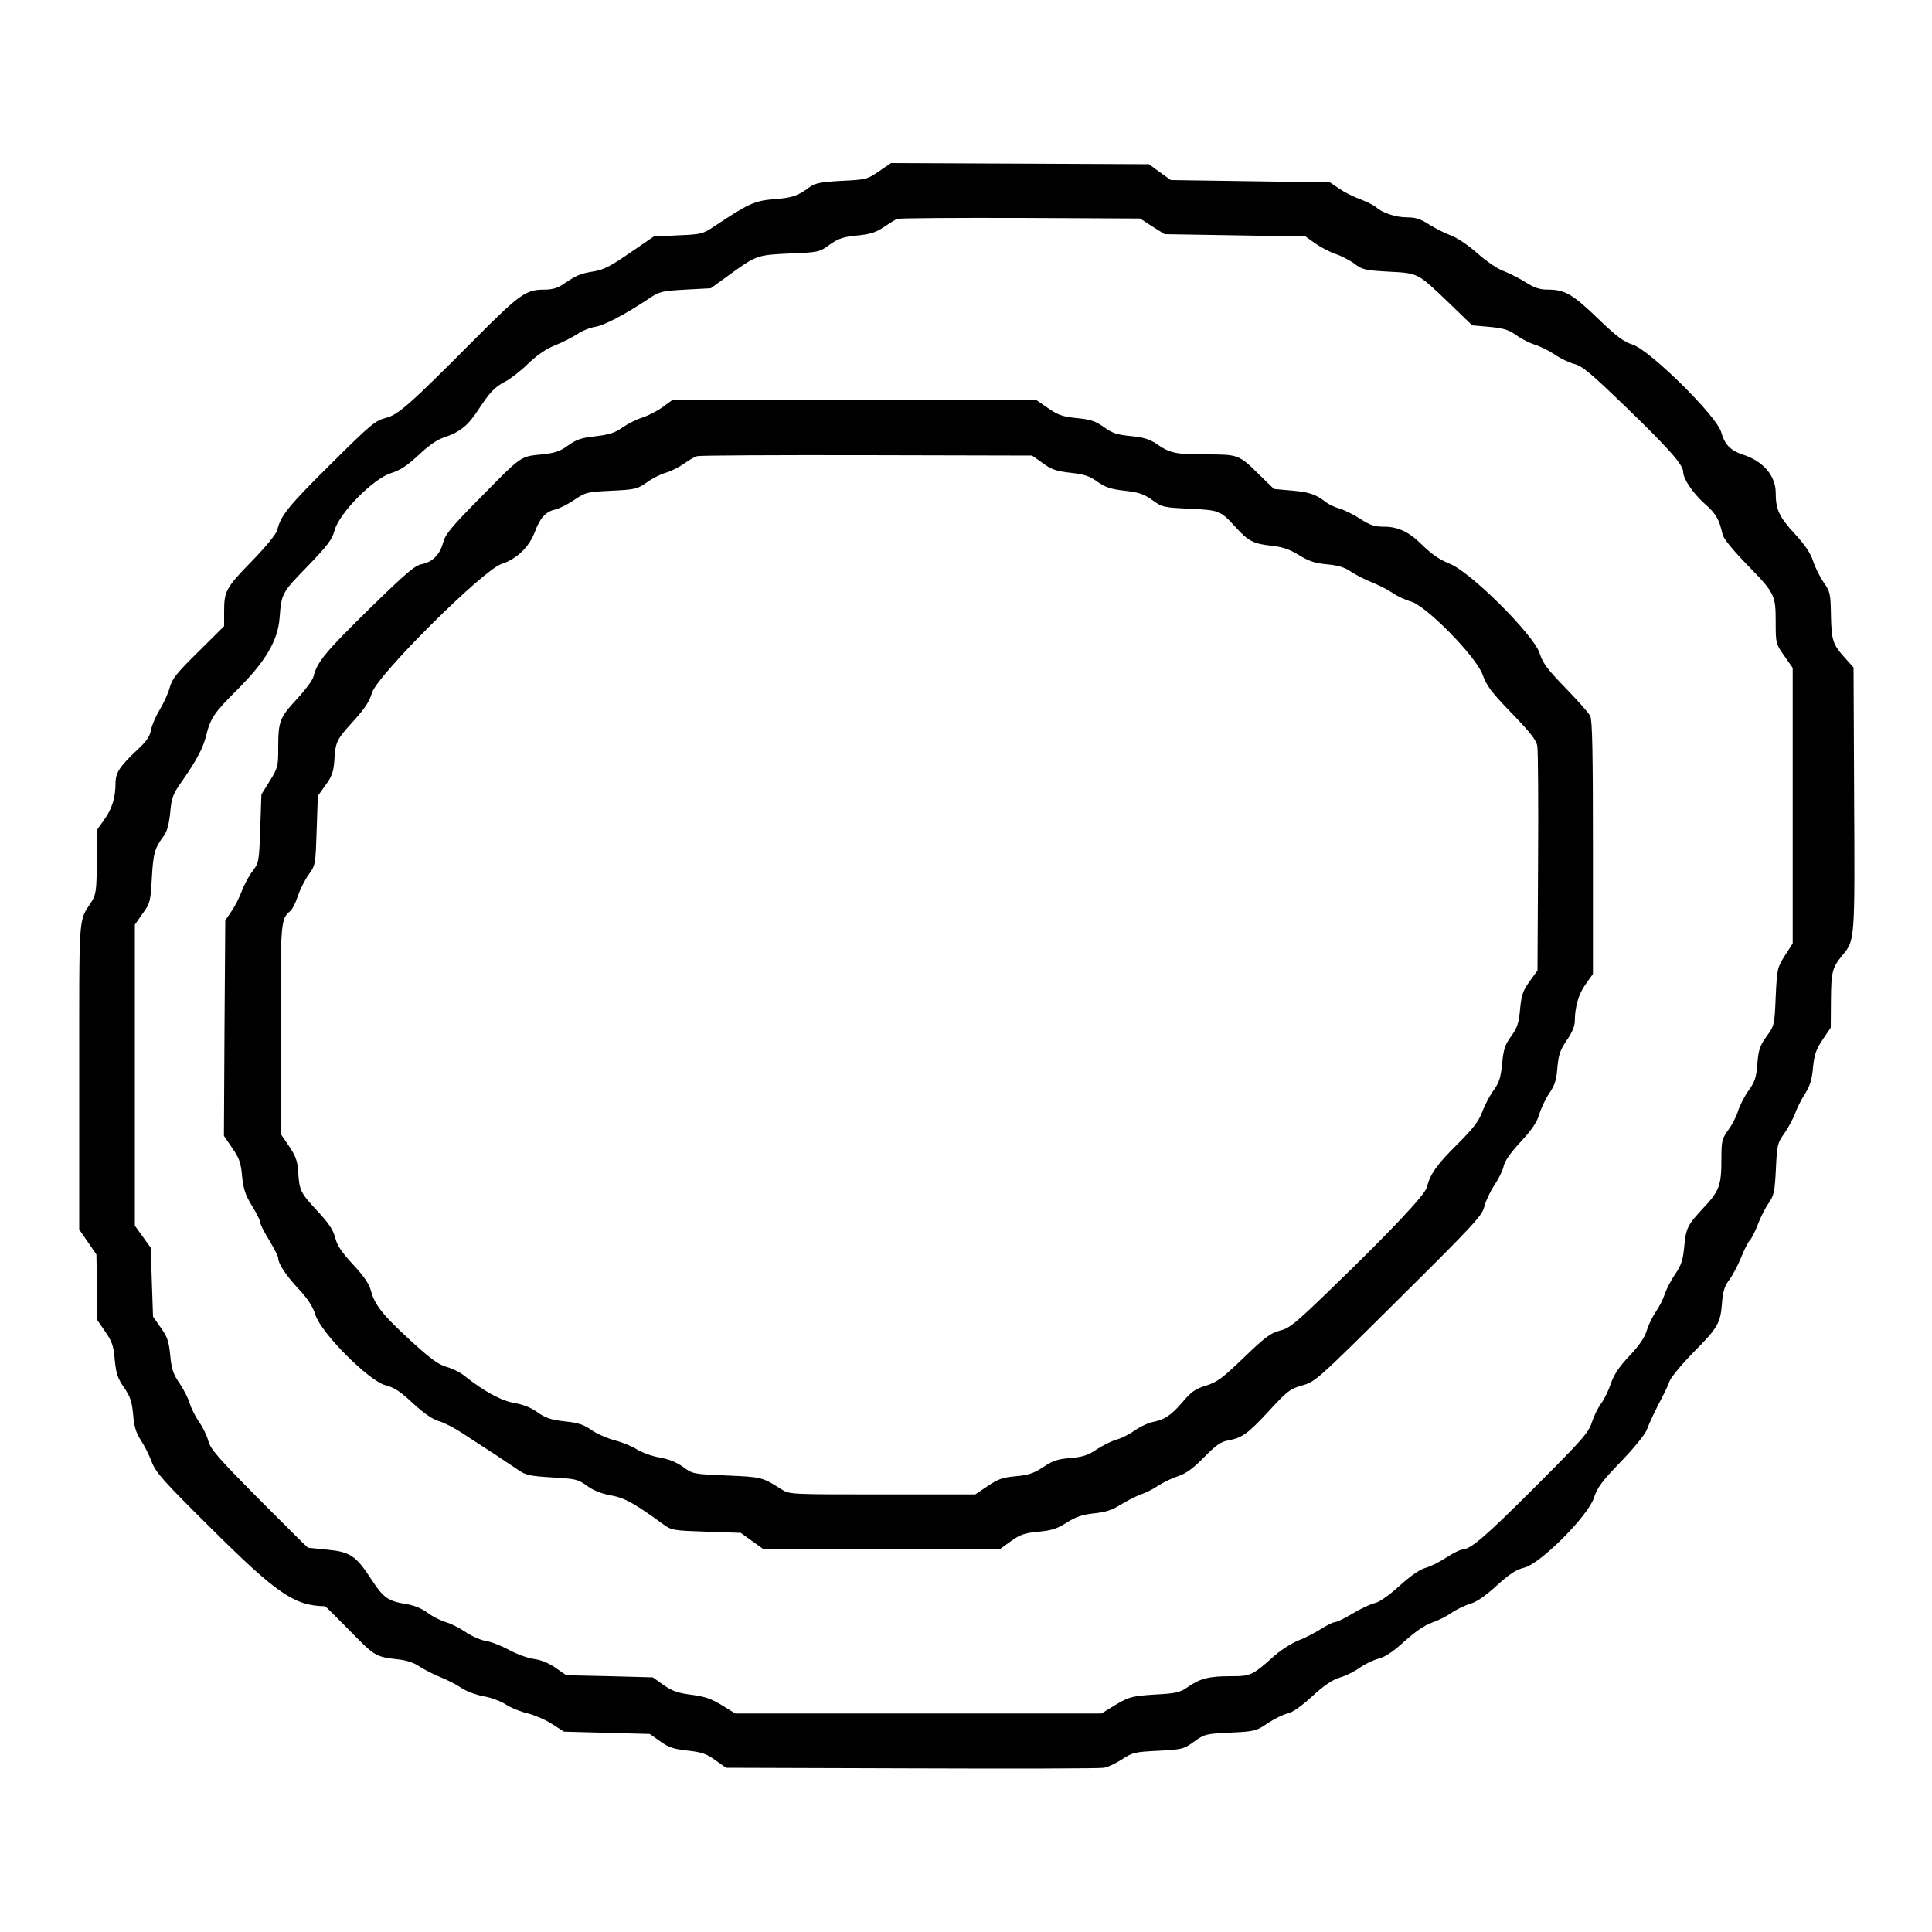
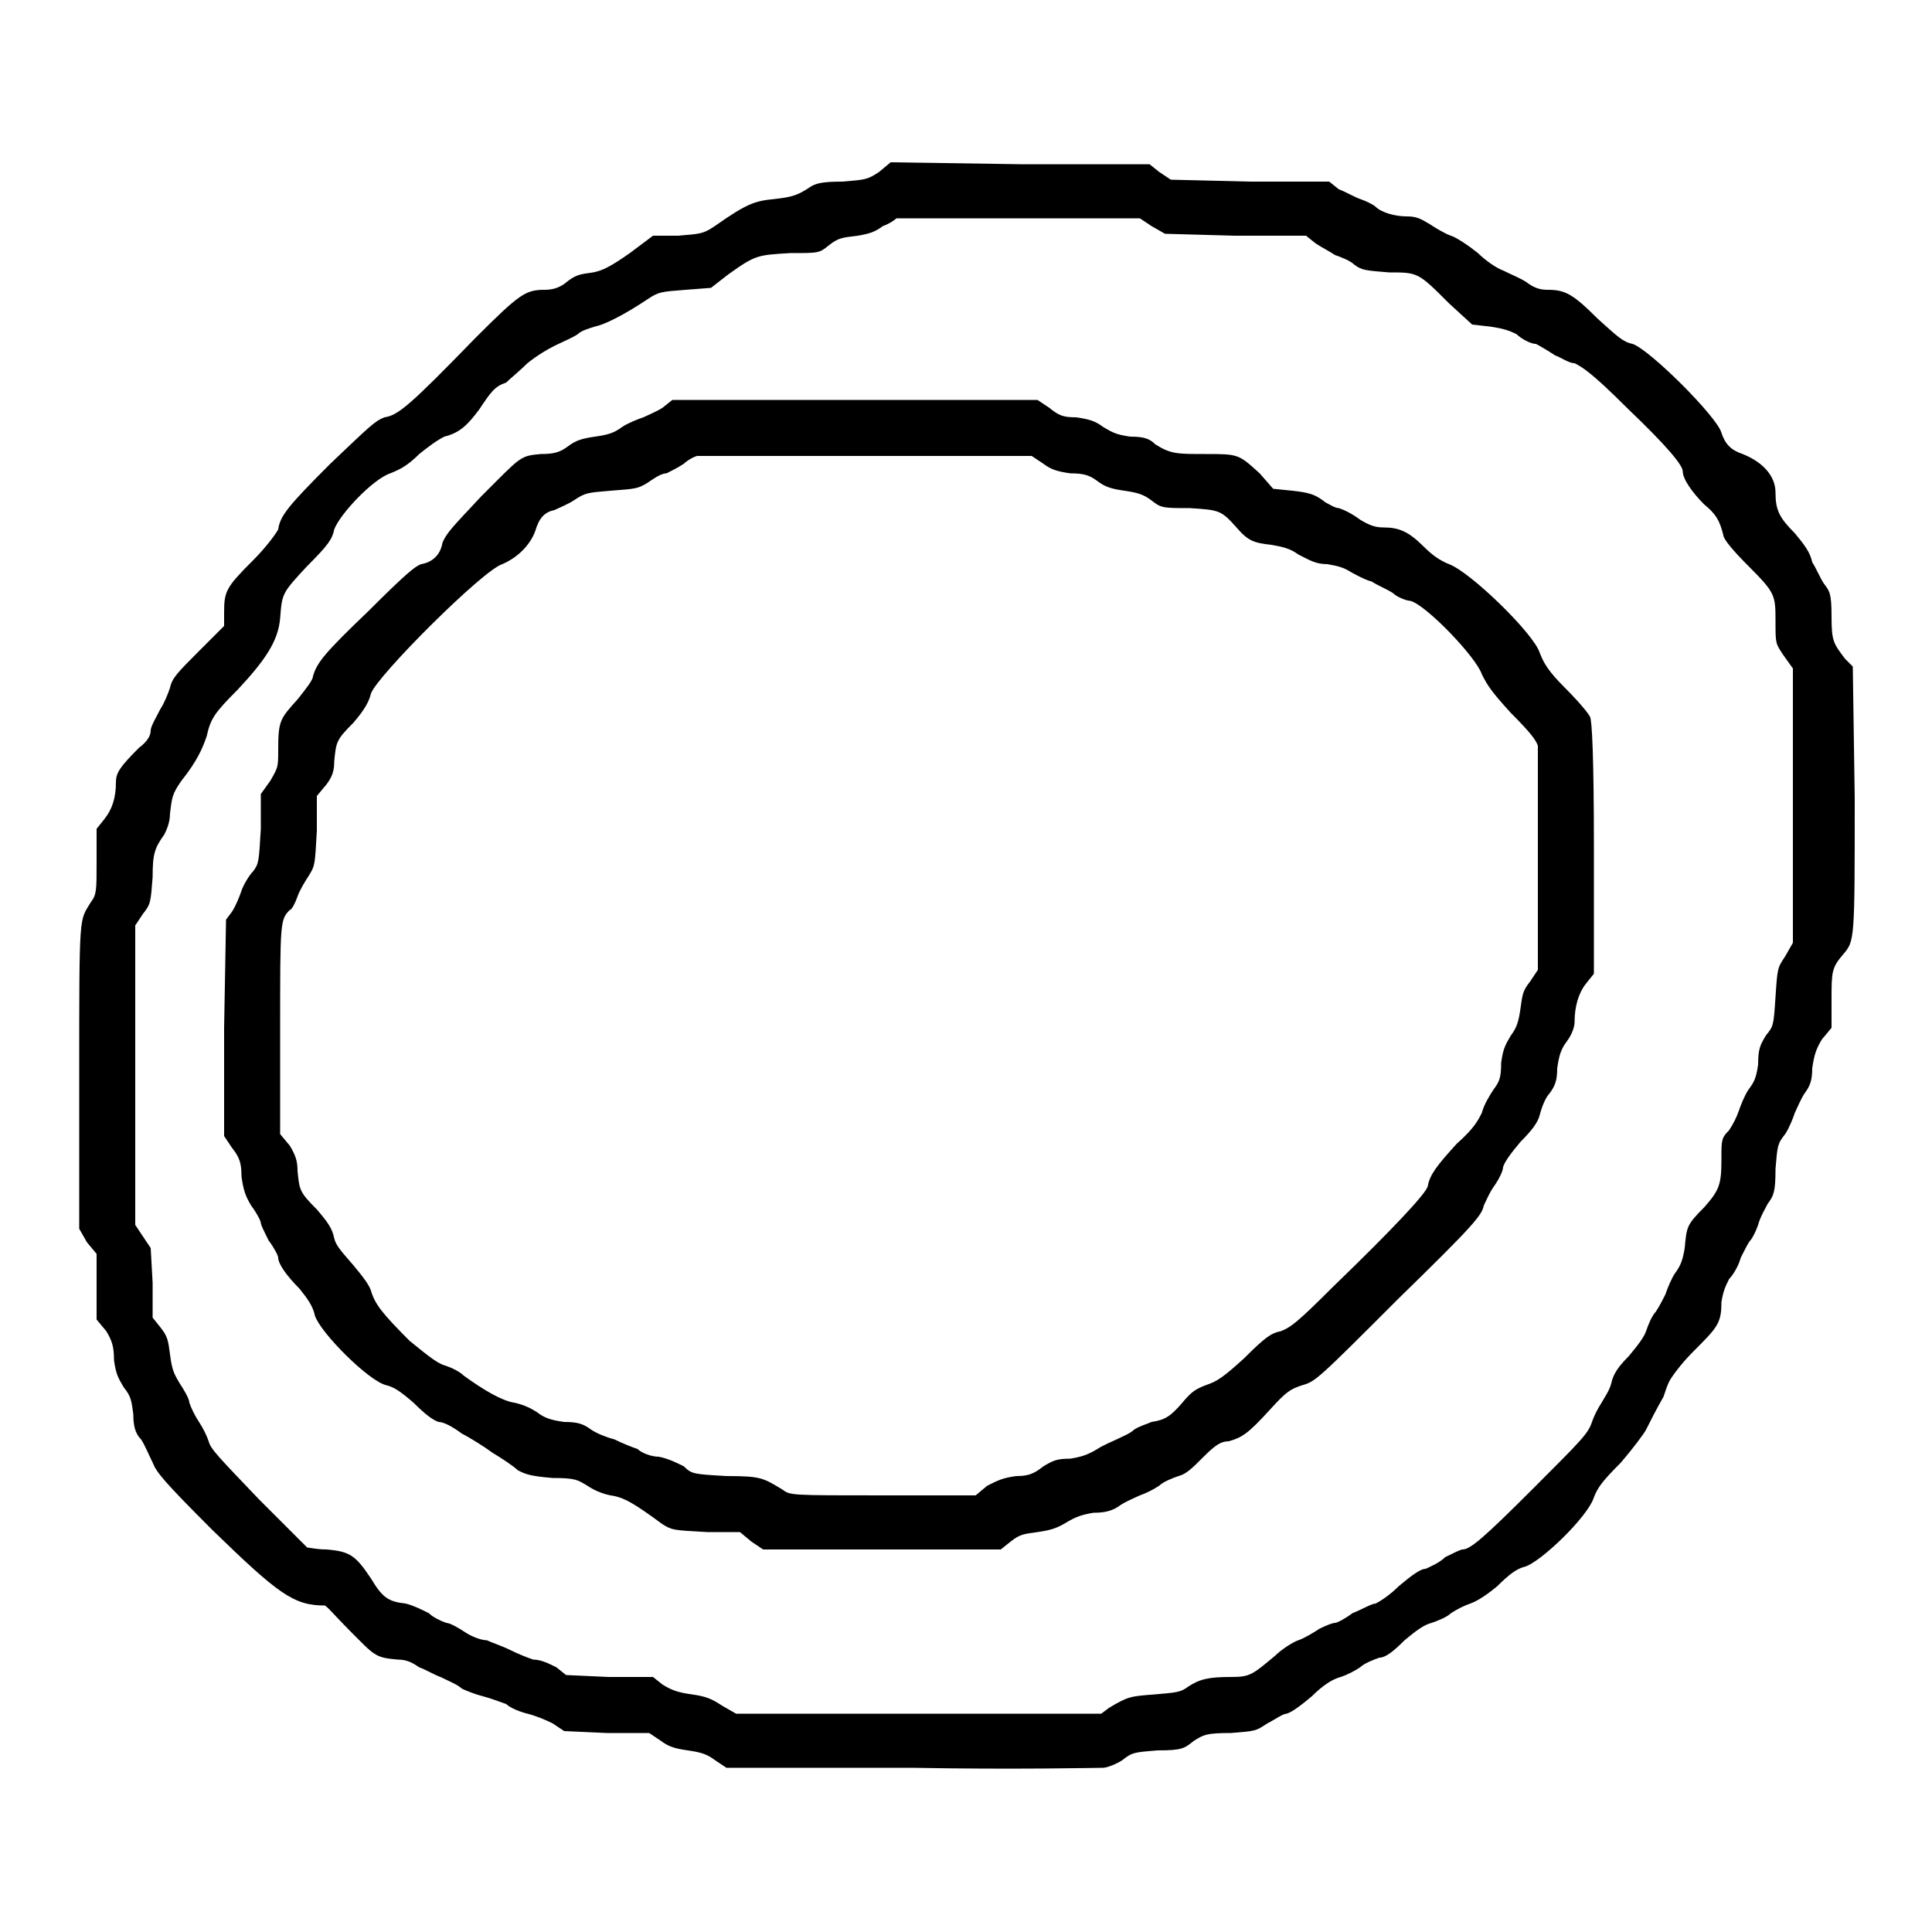
<svg xmlns="http://www.w3.org/2000/svg" viewBox="0 0 100 100">
-   <path d="M45.49 8.87C44.89 9.28 44.83 9.3 43.56 9.36 42.48 9.42 42.19 9.48 41.91 9.68 41.3 10.14 41 10.24 40.06 10.31 39.06 10.39 38.73 10.54 36.98 11.71 36.38 12.11 36.3 12.13 35.1 12.18L33.84 12.24 32.6 13.09C31.6 13.78 31.23 13.97 30.72 14.05 30.04 14.16 29.85 14.24 29.17 14.7 28.87 14.91 28.59 14.99 28.18 14.99 27.22 14.99 26.91 15.21 24.6 17.53 21.19 20.96 20.61 21.48 19.94 21.64 19.43 21.77 19.16 21.99 17.11 24.03 14.94 26.18 14.53 26.68 14.35 27.43 14.3 27.64 13.8 28.25 13.06 29.02 11.69 30.42 11.6 30.59 11.6 31.66L11.6 32.41 10.27 33.73C9.16 34.82 8.91 35.13 8.79 35.57 8.72 35.85 8.48 36.38 8.27 36.73 8.05 37.09 7.85 37.57 7.81 37.8 7.76 38.1 7.58 38.37 7.18 38.74 6.2 39.66 5.99 39.98 5.98 40.51 5.98 41.28 5.8 41.86 5.4 42.42L5.03 42.94 5.01 44.6C5 46.09 4.97 46.3 4.74 46.67 4.05 47.75 4.1 47.05 4.1 55.69L4.1 63.64 4.55 64.29 4.99 64.93 5.02 66.63 5.04 68.33 5.45 68.93C5.8 69.43 5.88 69.67 5.94 70.39 6.01 71.1 6.09 71.34 6.42 71.82 6.75 72.3 6.83 72.55 6.89 73.22 6.94 73.84 7.04 74.15 7.28 74.53 7.46 74.8 7.72 75.31 7.85 75.66 8.07 76.23 8.43 76.63 10.99 79.17 14.36 82.51 15.24 83.11 16.83 83.14 16.85 83.14 17.43 83.72 18.12 84.42 19.41 85.74 19.45 85.76 20.62 85.89 21.06 85.94 21.45 86.07 21.73 86.27 21.98 86.43 22.47 86.68 22.82 86.82 23.17 86.96 23.66 87.21 23.9 87.38 24.14 87.54 24.65 87.73 25.03 87.8 25.41 87.86 25.94 88.06 26.19 88.23 26.45 88.4 26.95 88.6 27.3 88.68 27.66 88.77 28.23 89.01 28.57 89.23L29.19 89.63 31.41 89.69 33.63 89.75 34.17 90.13C34.6 90.44 34.86 90.53 35.59 90.61 36.32 90.69 36.58 90.78 37.03 91.11L37.58 91.5 47.18 91.53C52.46 91.55 56.94 91.54 57.14 91.5 57.34 91.47 57.76 91.27 58.08 91.06 58.61 90.71 58.73 90.68 59.94 90.62 61.19 90.55 61.26 90.54 61.8 90.15 62.34 89.76 62.41 89.74 63.68 89.68 64.95 89.62 65.02 89.6 65.62 89.19 65.97 88.96 66.42 88.74 66.64 88.69 66.89 88.64 67.34 88.33 67.92 87.8 68.54 87.23 68.96 86.95 69.35 86.83 69.66 86.74 70.12 86.51 70.38 86.32 70.65 86.13 71.09 85.92 71.36 85.85 71.71 85.76 72.12 85.48 72.7 84.95 73.26 84.45 73.74 84.12 74.11 83.99 74.41 83.89 74.88 83.66 75.13 83.48 75.39 83.3 75.83 83.09 76.1 83.01 76.43 82.92 76.89 82.6 77.47 82.07 78.14 81.46 78.48 81.24 78.9 81.14 79.74 80.93 82.19 78.47 82.5 77.53 82.67 77 82.91 76.68 83.89 75.66 84.55 74.98 85.15 74.24 85.23 74.02 85.39 73.6 85.69 72.97 86.06 72.27 86.18 72.04 86.35 71.69 86.42 71.48 86.5 71.28 87.05 70.61 87.64 70.01 88.92 68.72 89.05 68.49 89.13 67.45 89.18 66.83 89.26 66.57 89.51 66.24 89.68 66.01 89.95 65.5 90.11 65.11 90.26 64.72 90.47 64.31 90.57 64.2 90.67 64.09 90.86 63.71 90.99 63.37 91.12 63.02 91.36 62.54 91.54 62.28 91.82 61.88 91.86 61.69 91.92 60.51 91.98 59.25 92 59.16 92.36 58.66 92.56 58.37 92.81 57.91 92.91 57.64 93.01 57.36 93.24 56.9 93.43 56.61 93.68 56.21 93.79 55.88 93.84 55.26 93.91 54.59 93.99 54.33 94.34 53.81L94.76 53.19 94.77 51.77C94.78 50.3 94.84 50.08 95.36 49.45 96.01 48.67 96.01 48.71 95.97 41.34L95.94 34.55 95.51 34.07C94.86 33.35 94.8 33.16 94.77 31.86 94.75 30.72 94.73 30.62 94.4 30.16 94.21 29.88 93.96 29.39 93.85 29.05 93.71 28.62 93.43 28.21 92.89 27.62 92.09 26.76 91.91 26.37 91.91 25.5 91.91 24.62 91.25 23.86 90.21 23.53 89.57 23.32 89.27 23.01 89.09 22.37 88.87 21.55 85.42 18.14 84.51 17.84 84.02 17.68 83.67 17.41 82.71 16.49 81.42 15.24 80.99 14.99 80.13 14.99 79.69 14.99 79.43 14.9 78.98 14.62 78.67 14.42 78.16 14.16 77.85 14.04 77.53 13.93 76.94 13.53 76.48 13.12 76.02 12.71 75.43 12.31 75.11 12.19 74.8 12.08 74.29 11.82 73.97 11.62 73.53 11.33 73.26 11.25 72.83 11.25 72.24 11.25 71.54 11.02 71.21 10.71 71.1 10.62 70.74 10.44 70.4 10.31 70.06 10.19 69.57 9.94 69.31 9.76L68.84 9.44 64.72 9.38 60.6 9.32 60.03 8.91 59.47 8.5 52.79 8.47 46.12 8.44 45.49 8.87M46.43 11.33C46.34 11.37 46.03 11.56 45.75 11.75 45.34 12.03 45.05 12.12 44.37 12.19 43.64 12.26 43.41 12.34 42.95 12.66 42.41 13.05 42.38 13.06 40.88 13.12 39.18 13.2 39.15 13.21 37.73 14.24L36.79 14.92 35.48 14.99C34.22 15.06 34.13 15.09 33.55 15.48 32.31 16.3 31.28 16.84 30.8 16.92 30.53 16.96 30.11 17.13 29.87 17.3 29.62 17.46 29.12 17.72 28.74 17.87 28.27 18.05 27.81 18.37 27.33 18.83 26.94 19.21 26.41 19.62 26.15 19.75 25.61 20.03 25.35 20.3 24.75 21.22 24.24 22.01 23.8 22.37 23.01 22.63 22.63 22.75 22.2 23.05 21.67 23.55 21.08 24.1 20.73 24.33 20.24 24.49 19.32 24.77 17.57 26.55 17.32 27.44 17.19 27.93 16.97 28.22 15.91 29.32 14.58 30.69 14.57 30.71 14.47 31.99 14.38 33.16 13.74 34.24 12.29 35.69 11.09 36.88 10.9 37.16 10.67 38.07 10.52 38.71 10.17 39.36 9.41 40.45 8.95 41.1 8.88 41.28 8.81 42.05 8.75 42.64 8.65 43.03 8.49 43.25 8 43.9 7.93 44.17 7.86 45.44 7.79 46.67 7.77 46.75 7.38 47.29L6.98 47.86 6.98 55.65 6.98 63.44 7.39 64.01 7.8 64.58 7.86 66.37 7.92 68.15 8.32 68.72C8.66 69.19 8.74 69.42 8.81 70.15 8.88 70.87 8.96 71.12 9.3 71.61 9.52 71.94 9.76 72.41 9.82 72.64 9.89 72.88 10.1 73.3 10.29 73.58 10.49 73.86 10.71 74.3 10.78 74.58 10.89 75 11.27 75.44 13.4 77.59 14.77 78.97 15.91 80.1 15.94 80.11 15.96 80.11 16.41 80.16 16.93 80.21 18.12 80.32 18.42 80.52 19.21 81.73 19.85 82.71 20.07 82.87 21.05 83.03 21.43 83.09 21.85 83.26 22.15 83.49 22.42 83.69 22.85 83.9 23.1 83.97 23.35 84.04 23.8 84.27 24.11 84.48 24.42 84.69 24.89 84.9 25.17 84.94 25.44 84.98 25.98 85.2 26.37 85.41 26.77 85.63 27.34 85.83 27.65 85.87 28.01 85.92 28.41 86.08 28.76 86.33L29.31 86.71 31.55 86.76 33.79 86.82 34.35 87.22C34.8 87.53 35.08 87.63 35.78 87.72 36.47 87.81 36.81 87.92 37.36 88.26L38.06 88.69 47.54 88.69 57.01 88.69 57.42 88.44C58.39 87.83 58.52 87.79 59.77 87.71 60.87 87.65 61.06 87.61 61.48 87.32 62.11 86.88 62.57 86.76 63.69 86.76 64.74 86.76 64.8 86.74 65.98 85.69 66.32 85.39 66.86 85.05 67.18 84.92 67.51 84.8 68.03 84.53 68.35 84.33 68.66 84.13 69 83.96 69.1 83.96 69.2 83.96 69.62 83.75 70.04 83.5 70.46 83.25 70.97 83.01 71.18 82.97 71.4 82.92 71.89 82.58 72.43 82.09 72.99 81.58 73.48 81.24 73.76 81.16 74 81.1 74.49 80.86 74.84 80.63 75.19 80.4 75.56 80.22 75.66 80.21 76.11 80.2 76.83 79.59 79.42 77 81.9 74.52 82.22 74.16 82.39 73.63 82.5 73.3 82.71 72.86 82.87 72.65 83.03 72.44 83.26 71.97 83.38 71.61 83.54 71.14 83.81 70.74 84.34 70.18 84.84 69.65 85.13 69.23 85.23 68.88 85.32 68.59 85.53 68.15 85.71 67.89 85.89 67.63 86.1 67.21 86.18 66.95 86.27 66.69 86.51 66.23 86.72 65.93 87.02 65.49 87.11 65.21 87.17 64.58 87.27 63.54 87.33 63.43 88.16 62.53 89 61.64 89.1 61.35 89.1 59.98 89.1 59.05 89.13 58.94 89.46 58.48 89.66 58.21 89.89 57.76 89.97 57.48 90.06 57.2 90.3 56.73 90.51 56.44 90.83 55.99 90.91 55.77 90.96 55.06 91.02 54.33 91.09 54.12 91.44 53.64 91.84 53.08 91.85 53.06 91.91 51.59 91.98 50.15 91.99 50.08 92.38 49.47L92.79 48.83 92.79 41.7 92.79 34.57 92.35 33.94C91.92 33.33 91.91 33.3 91.91 32.23 91.91 30.79 91.87 30.71 90.45 29.25 89.68 28.46 89.21 27.88 89.16 27.66 88.98 26.86 88.83 26.6 88.22 26.06 87.61 25.51 87.12 24.78 87.12 24.42 87.12 24.06 86.37 23.21 84.23 21.14 82.37 19.34 81.91 18.95 81.49 18.84 81.21 18.77 80.76 18.55 80.47 18.35 80.19 18.16 79.73 17.93 79.46 17.85 79.18 17.76 78.74 17.54 78.48 17.35 78.09 17.07 77.83 16.99 77.1 16.92L76.2 16.84 75.01 15.69C73.37 14.12 73.43 14.14 71.86 14.06 70.66 13.99 70.51 13.96 70.12 13.66 69.88 13.48 69.44 13.25 69.14 13.15 68.84 13.05 68.36 12.8 68.08 12.6L67.57 12.24 63.92 12.18 60.28 12.12 59.64 11.72 59.01 11.31 52.81 11.28C49.4 11.27 46.53 11.29 46.43 11.33M34.27 21.09C33.99 21.29 33.53 21.52 33.26 21.61 32.98 21.69 32.52 21.92 32.23 22.12 31.82 22.41 31.52 22.5 30.82 22.58 30.09 22.66 29.83 22.75 29.4 23.06 28.97 23.37 28.72 23.45 28.04 23.52 26.93 23.63 27.01 23.57 24.91 25.71 23.38 27.25 23.05 27.65 22.94 28.07 22.77 28.71 22.39 29.09 21.83 29.2 21.47 29.27 21.01 29.66 19.06 31.57 16.83 33.76 16.41 34.27 16.23 35.01 16.19 35.19 15.79 35.73 15.35 36.2 14.47 37.16 14.4 37.32 14.4 38.76 14.4 39.65 14.38 39.75 13.97 40.41L13.53 41.12 13.47 42.88C13.41 44.6 13.4 44.65 13.08 45.08 12.89 45.32 12.64 45.79 12.52 46.11 12.4 46.44 12.16 46.91 11.98 47.17L11.66 47.64 11.62 53.22 11.59 58.79 12.02 59.42C12.38 59.94 12.47 60.18 12.53 60.88 12.6 61.55 12.7 61.85 13.04 62.41 13.28 62.79 13.47 63.18 13.47 63.27 13.47 63.37 13.68 63.79 13.94 64.2 14.19 64.62 14.4 65.03 14.4 65.12 14.4 65.41 14.79 66 15.45 66.71 15.93 67.22 16.19 67.62 16.33 68.07 16.64 69.02 19.1 71.48 19.95 71.7 20.4 71.81 20.72 72.02 21.38 72.64 21.96 73.17 22.4 73.47 22.72 73.56 22.98 73.63 23.52 73.91 23.93 74.18 24.34 74.45 25.06 74.92 25.53 75.22 26 75.53 26.58 75.92 26.82 76.08 27.2 76.35 27.42 76.4 28.57 76.47 29.8 76.54 29.93 76.57 30.39 76.91 30.72 77.15 31.13 77.31 31.61 77.4 32.32 77.52 32.84 77.81 34.32 78.89 34.76 79.21 34.83 79.22 36.56 79.28L38.34 79.34 38.91 79.75 39.48 80.16 45.63 80.16 51.79 80.16 52.34 79.76C52.8 79.43 53.03 79.35 53.75 79.28 54.43 79.22 54.73 79.12 55.21 78.81 55.69 78.51 56.01 78.4 56.63 78.33 57.24 78.27 57.58 78.15 57.99 77.89 58.3 77.7 58.76 77.46 59.03 77.36 59.3 77.27 59.72 77.06 59.96 76.89 60.2 76.73 60.66 76.51 60.97 76.41 61.39 76.27 61.75 76.01 62.32 75.43 62.93 74.81 63.19 74.62 63.56 74.56 64.3 74.42 64.59 74.21 65.68 73.03 66.63 72 66.77 71.89 67.4 71.71 68.08 71.52 68.16 71.45 72.39 67.25 76.3 63.37 76.71 62.93 76.83 62.45 76.9 62.16 77.14 61.66 77.35 61.34 77.57 61.02 77.78 60.58 77.83 60.36 77.88 60.1 78.18 59.67 78.71 59.1 79.3 58.46 79.56 58.08 79.68 57.65 79.78 57.33 80.01 56.85 80.2 56.57 80.47 56.18 80.56 55.91 80.61 55.26 80.67 54.59 80.75 54.35 81.09 53.85 81.36 53.46 81.51 53.12 81.51 52.86 81.52 52.09 81.71 51.44 82.08 50.93L82.45 50.41 82.45 43.87C82.45 39.08 82.42 37.25 82.31 37.06 82.24 36.91 81.66 36.26 81.04 35.62 80.1 34.65 79.86 34.34 79.69 33.81 79.38 32.85 76.11 29.6 75.04 29.18 74.54 28.98 74.12 28.7 73.67 28.26 72.93 27.52 72.38 27.26 71.6 27.26 71.15 27.26 70.9 27.18 70.4 26.85 70.04 26.62 69.57 26.39 69.33 26.32 69.1 26.26 68.78 26.11 68.63 25.99 68.1 25.58 67.77 25.47 66.85 25.39L65.94 25.31 65.16 24.55C64.12 23.53 64.1 23.52 62.41 23.52 60.85 23.52 60.55 23.46 59.84 22.96 59.49 22.73 59.17 22.63 58.52 22.57 57.81 22.5 57.57 22.42 57.13 22.1 56.69 21.79 56.44 21.71 55.73 21.64 55.02 21.57 54.78 21.49 54.27 21.14L53.66 20.72 44.22 20.72 34.78 20.72 34.27 21.09M36.09 23.61C35.96 23.64 35.65 23.82 35.39 24.01 35.13 24.19 34.71 24.4 34.46 24.47 34.2 24.54 33.76 24.76 33.48 24.97 32.99 25.31 32.89 25.34 31.65 25.4 30.37 25.46 30.31 25.48 29.7 25.89 29.36 26.12 28.91 26.34 28.71 26.38 28.25 26.48 27.94 26.82 27.68 27.54 27.39 28.31 26.74 28.94 25.96 29.19 25 29.5 19.51 34.96 19.25 35.87 19.12 36.32 18.87 36.69 18.26 37.36 17.41 38.3 17.36 38.39 17.3 39.43 17.26 39.95 17.17 40.2 16.85 40.64L16.45 41.2 16.39 42.99C16.33 44.76 16.33 44.78 15.97 45.28 15.77 45.56 15.52 46.06 15.41 46.4 15.3 46.73 15.13 47.07 15.03 47.15 14.53 47.56 14.52 47.69 14.52 53.31L14.52 58.68 14.95 59.31C15.29 59.81 15.39 60.07 15.43 60.58 15.49 61.62 15.54 61.72 16.39 62.64 17.01 63.3 17.24 63.65 17.35 64.06 17.45 64.47 17.68 64.81 18.28 65.46 18.84 66.06 19.11 66.46 19.2 66.81 19.4 67.55 19.79 68.04 21.24 69.38 22.28 70.33 22.69 70.63 23.11 70.75 23.41 70.83 23.83 71.04 24.05 71.22 25.07 72.03 25.96 72.51 26.63 72.62 27.08 72.7 27.49 72.86 27.82 73.1 28.23 73.39 28.51 73.49 29.22 73.57 29.93 73.64 30.22 73.74 30.6 74.01 30.86 74.2 31.41 74.44 31.81 74.55 32.22 74.65 32.74 74.87 32.98 75.03 33.22 75.18 33.74 75.37 34.14 75.44 34.62 75.52 35.03 75.69 35.36 75.93 35.85 76.29 35.88 76.3 37.61 76.37 39.43 76.45 39.45 76.45 40.47 77.1 40.88 77.35 40.93 77.35 45.68 77.35L50.48 77.35 51.12 76.92C51.65 76.56 51.89 76.47 52.57 76.41 53.24 76.35 53.5 76.26 53.99 75.94 54.48 75.61 54.73 75.52 55.39 75.47 56.04 75.41 56.31 75.33 56.78 75.01 57.1 74.8 57.56 74.58 57.8 74.51 58.04 74.45 58.46 74.24 58.73 74.04 59.01 73.85 59.42 73.65 59.64 73.61 60.29 73.48 60.6 73.27 61.2 72.58 61.65 72.04 61.87 71.89 62.42 71.72 63 71.54 63.27 71.34 64.39 70.26 65.49 69.2 65.78 68.99 66.26 68.87 66.76 68.74 67.05 68.5 68.96 66.65 72.03 63.68 73.77 61.83 73.86 61.44 74.02 60.77 74.38 60.27 75.42 59.24 76.25 58.41 76.53 58.05 76.72 57.55 76.85 57.21 77.11 56.7 77.31 56.43 77.6 56.03 77.68 55.77 77.75 55.05 77.82 54.31 77.9 54.07 78.22 53.63 78.54 53.18 78.62 52.94 78.68 52.22 78.75 51.49 78.83 51.27 79.17 50.8L79.58 50.23 79.61 44.62C79.63 41.54 79.61 38.83 79.57 38.61 79.52 38.31 79.19 37.89 78.25 36.92 77.2 35.83 76.95 35.51 76.74 34.92 76.4 33.98 73.81 31.34 73.02 31.13 72.75 31.06 72.33 30.86 72.08 30.69 71.83 30.52 71.34 30.27 70.98 30.13 70.63 29.99 70.15 29.74 69.91 29.58 69.61 29.37 69.26 29.26 68.69 29.21 68.07 29.15 67.75 29.05 67.25 28.74 66.76 28.44 66.4 28.31 65.84 28.25 64.89 28.15 64.61 28.01 63.97 27.3 63.16 26.42 63.14 26.41 61.58 26.33 60.22 26.27 60.15 26.25 59.64 25.88 59.2 25.57 58.94 25.48 58.22 25.4 57.5 25.32 57.23 25.23 56.81 24.94 56.4 24.64 56.13 24.55 55.41 24.47 54.68 24.39 54.42 24.3 53.97 23.97L53.42 23.58 44.87 23.56C40.17 23.55 36.22 23.57 36.09 23.61" fill="currentColor" fill-rule="evenodd" />
+   <path d="M45.5 8.9C44.9 9.3 44.8 9.3 43.6 9.4 42.5 9.4 42.2 9.5 41.9 9.7 41.3 10.1 41 10.2 40.1 10.3 39.1 10.4 38.7 10.5 37 11.7 36.4 12.1 36.3 12.1 35.1 12.2L33.8 12.2 32.6 13.1C31.6 13.8 31.2 14 30.7 14.1 30 14.2 29.8 14.2 29.2 14.7 28.9 14.9 28.6 15 28.2 15 27.2 15 26.9 15.2 24.6 17.5 21.2 21 20.6 21.5 19.9 21.6 19.4 21.8 19.2 22 17.1 24 14.9 26.2 14.5 26.7 14.4 27.4 14.3 27.6 13.8 28.3 13.1 29 11.7 30.4 11.6 30.6 11.6 31.7L11.6 32.4 10.3 33.7C9.2 34.8 8.9 35.1 8.8 35.6 8.7 35.9 8.5 36.4 8.3 36.7 8.1 37.1 7.8 37.6 7.8 37.8 7.8 38.1 7.6 38.4 7.2 38.7 6.2 39.7 6 40 6 40.5 6 41.3 5.8 41.9 5.4 42.4L5 42.9 5 44.6C5 46.1 5 46.3 4.7 46.7 4.1 47.7 4.1 47.1 4.1 55.7L4.1 63.6 4.5 64.3 5 64.9 5 66.6 5 68.3 5.5 68.9C5.8 69.4 5.9 69.7 5.9 70.4 6 71.1 6.1 71.3 6.4 71.8 6.8 72.3 6.8 72.5 6.9 73.2 6.9 73.8 7 74.2 7.3 74.5 7.5 74.8 7.7 75.3 7.9 75.7 8.1 76.2 8.4 76.6 11 79.2 14.4 82.5 15.2 83.1 16.8 83.1 16.9 83.1 17.4 83.7 18.1 84.4 19.4 85.7 19.4 85.8 20.6 85.9 21.1 85.9 21.4 86.1 21.7 86.3 22 86.4 22.5 86.7 22.8 86.8 23.2 87 23.7 87.2 23.9 87.4 24.1 87.5 24.6 87.7 25 87.8 25.4 87.9 25.9 88.1 26.2 88.2 26.4 88.4 26.9 88.6 27.3 88.7 27.7 88.8 28.2 89 28.6 89.2L29.2 89.6 31.4 89.7 33.6 89.7 34.2 90.1C34.6 90.4 34.9 90.5 35.6 90.6 36.3 90.7 36.6 90.8 37 91.1L37.6 91.5 47.2 91.5C52.5 91.6 56.9 91.5 57.1 91.5 57.3 91.5 57.8 91.3 58.1 91.1 58.6 90.7 58.7 90.7 59.9 90.6 61.2 90.6 61.3 90.5 61.8 90.1 62.3 89.8 62.4 89.7 63.7 89.7 65 89.6 65 89.6 65.6 89.2 66 89 66.4 88.7 66.6 88.7 66.9 88.6 67.3 88.3 67.9 87.8 68.5 87.2 69 86.9 69.4 86.8 69.7 86.7 70.1 86.5 70.4 86.3 70.6 86.1 71.1 85.9 71.4 85.8 71.7 85.8 72.1 85.5 72.7 84.9 73.3 84.4 73.7 84.1 74.1 84 74.4 83.9 74.9 83.7 75.1 83.5 75.4 83.3 75.8 83.1 76.1 83 76.4 82.9 76.9 82.6 77.5 82.1 78.1 81.5 78.5 81.2 78.9 81.1 79.7 80.9 82.2 78.5 82.5 77.5 82.7 77 82.9 76.7 83.9 75.7 84.5 75 85.1 74.2 85.2 74 85.4 73.6 85.7 73 86.1 72.3 86.2 72 86.3 71.7 86.4 71.5 86.5 71.3 87 70.6 87.6 70 88.9 68.7 89.1 68.5 89.1 67.4 89.2 66.8 89.3 66.6 89.5 66.2 89.7 66 90 65.5 90.1 65.1 90.3 64.7 90.5 64.3 90.6 64.2 90.7 64.1 90.9 63.7 91 63.4 91.1 63 91.4 62.5 91.5 62.3 91.8 61.9 91.9 61.7 91.9 60.5 92 59.3 92 59.2 92.4 58.7 92.6 58.4 92.8 57.9 92.9 57.6 93 57.4 93.2 56.9 93.4 56.6 93.7 56.2 93.8 55.9 93.8 55.3 93.9 54.6 94 54.3 94.3 53.8L94.8 53.2 94.8 51.8C94.8 50.3 94.8 50.1 95.4 49.4 96 48.7 96 48.7 96 41.3L95.9 34.5 95.5 34.1C94.9 33.3 94.8 33.2 94.8 31.9 94.8 30.7 94.7 30.6 94.4 30.2 94.2 29.9 94 29.4 93.8 29.1 93.7 28.6 93.4 28.2 92.9 27.6 92.1 26.8 91.9 26.4 91.9 25.5 91.9 24.6 91.2 23.9 90.2 23.5 89.6 23.3 89.3 23 89.1 22.4 88.9 21.6 85.4 18.1 84.5 17.8 84 17.7 83.7 17.4 82.7 16.5 81.4 15.2 81 15 80.1 15 79.7 15 79.4 14.9 79 14.6 78.7 14.4 78.2 14.2 77.8 14 77.5 13.9 76.9 13.5 76.5 13.1 76 12.7 75.4 12.3 75.1 12.2 74.8 12.1 74.3 11.8 74 11.6 73.5 11.3 73.3 11.2 72.8 11.2 72.2 11.2 71.5 11 71.2 10.7 71.1 10.6 70.7 10.4 70.4 10.3 70.1 10.2 69.6 9.9 69.3 9.8L68.8 9.4 64.7 9.4 60.6 9.3 60 8.9 59.5 8.5 52.8 8.5 46.1 8.4 45.5 8.9M46.4 11.3C46.3 11.4 46 11.6 45.7 11.7 45.3 12 45 12.1 44.4 12.2 43.6 12.3 43.4 12.3 42.9 12.7 42.4 13.1 42.4 13.1 40.9 13.1 39.2 13.2 39.1 13.2 37.7 14.2L36.8 14.9 35.5 15C34.2 15.1 34.1 15.1 33.5 15.5 32.3 16.3 31.3 16.8 30.8 16.9 30.5 17 30.1 17.1 29.9 17.3 29.6 17.5 29.1 17.7 28.7 17.9 28.3 18.1 27.8 18.4 27.3 18.8 26.9 19.2 26.4 19.6 26.2 19.8 25.6 20 25.4 20.3 24.8 21.2 24.2 22 23.8 22.4 23 22.6 22.6 22.8 22.2 23.1 21.7 23.5 21.1 24.1 20.7 24.3 20.2 24.5 19.3 24.8 17.6 26.6 17.3 27.4 17.2 27.9 17 28.2 15.9 29.3 14.6 30.7 14.6 30.7 14.5 32 14.4 33.2 13.7 34.2 12.3 35.7 11.1 36.9 10.9 37.2 10.7 38.1 10.5 38.7 10.2 39.4 9.4 40.4 8.9 41.1 8.9 41.3 8.8 42.1 8.8 42.6 8.6 43 8.5 43.2 8 43.9 7.9 44.2 7.9 45.4 7.8 46.7 7.8 46.8 7.4 47.3L7 47.9 7 55.6 7 63.4 7.4 64 7.8 64.6 7.9 66.4 7.9 68.2 8.3 68.7C8.7 69.2 8.7 69.4 8.8 70.1 8.9 70.9 9 71.1 9.3 71.6 9.5 71.9 9.8 72.4 9.8 72.6 9.9 72.9 10.1 73.3 10.3 73.6 10.5 73.9 10.7 74.3 10.8 74.6 10.9 75 11.3 75.4 13.4 77.6 14.8 79 15.9 80.1 15.9 80.1 16 80.1 16.4 80.2 16.9 80.2 18.1 80.3 18.4 80.5 19.2 81.7 19.8 82.7 20.1 82.9 21 83 21.4 83.1 21.8 83.3 22.2 83.5 22.4 83.7 22.8 83.9 23.1 84 23.3 84 23.8 84.3 24.1 84.5 24.4 84.7 24.9 84.9 25.2 84.9 25.4 85 26 85.2 26.4 85.4 26.8 85.6 27.3 85.8 27.6 85.9 28 85.9 28.4 86.1 28.8 86.3L29.3 86.7 31.5 86.8 33.8 86.8 34.3 87.2C34.8 87.5 35.1 87.6 35.8 87.7 36.5 87.8 36.8 87.9 37.4 88.3L38.1 88.7 47.5 88.7 57 88.7 57.4 88.4C58.4 87.8 58.5 87.8 59.8 87.7 60.9 87.6 61.1 87.6 61.5 87.3 62.1 86.9 62.6 86.8 63.7 86.8 64.7 86.8 64.8 86.7 66 85.7 66.3 85.4 66.9 85 67.2 84.9 67.5 84.8 68 84.5 68.3 84.3 68.7 84.1 69 84 69.1 84 69.2 84 69.6 83.8 70 83.5 70.5 83.3 71 83 71.2 83 71.4 82.9 71.9 82.6 72.4 82.1 73 81.6 73.5 81.2 73.8 81.2 74 81.1 74.5 80.9 74.8 80.6 75.2 80.4 75.6 80.2 75.7 80.2 76.1 80.2 76.8 79.6 79.4 77 81.9 74.5 82.2 74.2 82.4 73.6 82.5 73.3 82.7 72.9 82.9 72.6 83 72.4 83.3 72 83.4 71.6 83.5 71.1 83.8 70.7 84.3 70.2 84.8 69.6 85.1 69.2 85.2 68.9 85.3 68.6 85.5 68.1 85.7 67.9 85.9 67.6 86.1 67.2 86.2 67 86.3 66.7 86.5 66.2 86.7 65.9 87 65.5 87.1 65.2 87.2 64.6 87.3 63.5 87.3 63.4 88.2 62.5 89 61.6 89.1 61.3 89.1 60 89.1 59 89.1 58.9 89.5 58.5 89.7 58.2 89.9 57.8 90 57.5 90.1 57.2 90.3 56.7 90.5 56.4 90.8 56 90.9 55.8 91 55.1 91 54.3 91.1 54.1 91.4 53.6 91.8 53.1 91.8 53.1 91.9 51.6 92 50.1 92 50.1 92.4 49.5L92.8 48.8 92.8 41.7 92.8 34.6 92.3 33.9C91.9 33.3 91.9 33.3 91.9 32.2 91.9 30.8 91.9 30.7 90.5 29.3 89.7 28.5 89.2 27.9 89.2 27.7 89 26.9 88.8 26.6 88.2 26.1 87.6 25.5 87.1 24.8 87.1 24.4 87.1 24.1 86.4 23.2 84.2 21.1 82.4 19.3 81.9 19 81.5 18.8 81.2 18.8 80.8 18.5 80.5 18.4 80.2 18.2 79.7 17.9 79.5 17.8 79.2 17.8 78.7 17.5 78.5 17.3 78.1 17.1 77.8 17 77.1 16.9L76.2 16.8 75 15.7C73.4 14.1 73.4 14.1 71.9 14.1 70.7 14 70.5 14 70.1 13.7 69.9 13.5 69.4 13.3 69.1 13.2 68.8 13 68.4 12.8 68.1 12.6L67.6 12.2 63.9 12.2 60.3 12.1 59.6 11.7 59 11.3 52.8 11.3C49.4 11.3 46.5 11.3 46.4 11.3M34.3 21.1C34 21.3 33.5 21.5 33.3 21.6 33 21.7 32.5 21.9 32.2 22.1 31.8 22.4 31.5 22.5 30.8 22.6 30.1 22.7 29.8 22.8 29.4 23.1 29 23.4 28.7 23.5 28 23.5 26.9 23.6 27 23.6 24.9 25.7 23.4 27.3 23.1 27.6 22.9 28.1 22.8 28.7 22.4 29.1 21.8 29.2 21.5 29.3 21 29.7 19.1 31.6 16.8 33.8 16.4 34.3 16.2 35 16.2 35.2 15.8 35.7 15.4 36.2 14.5 37.2 14.4 37.3 14.4 38.8 14.4 39.7 14.4 39.7 14 40.4L13.5 41.1 13.5 42.9C13.4 44.6 13.4 44.7 13.1 45.1 12.9 45.3 12.6 45.8 12.5 46.1 12.4 46.4 12.2 46.9 12 47.2L11.7 47.6 11.6 53.2 11.6 58.8 12 59.4C12.4 59.9 12.5 60.2 12.5 60.9 12.6 61.6 12.7 61.9 13 62.4 13.3 62.8 13.5 63.2 13.5 63.3 13.5 63.4 13.7 63.8 13.9 64.2 14.2 64.6 14.4 65 14.4 65.1 14.4 65.4 14.8 66 15.5 66.7 15.9 67.2 16.2 67.6 16.3 68.1 16.6 69 19.1 71.5 20 71.7 20.4 71.8 20.7 72 21.4 72.6 22 73.2 22.4 73.5 22.7 73.6 23 73.6 23.5 73.9 23.9 74.2 24.3 74.4 25.1 74.9 25.5 75.2 26 75.5 26.6 75.9 26.8 76.1 27.2 76.3 27.4 76.4 28.6 76.5 29.8 76.5 29.9 76.6 30.4 76.9 30.7 77.1 31.1 77.3 31.6 77.4 32.3 77.5 32.8 77.8 34.3 78.9 34.8 79.2 34.8 79.2 36.6 79.3L38.3 79.3 38.9 79.8 39.5 80.2 45.6 80.2 51.8 80.2 52.3 79.8C52.8 79.4 53 79.4 53.7 79.3 54.4 79.2 54.7 79.1 55.2 78.8 55.7 78.5 56 78.4 56.6 78.3 57.2 78.3 57.6 78.2 58 77.9 58.3 77.7 58.8 77.5 59 77.4 59.3 77.3 59.7 77.1 60 76.9 60.2 76.7 60.7 76.5 61 76.4 61.4 76.3 61.7 76 62.3 75.4 62.9 74.8 63.2 74.6 63.6 74.6 64.3 74.4 64.6 74.2 65.7 73 66.6 72 66.8 71.9 67.4 71.7 68.1 71.5 68.2 71.4 72.4 67.2 76.3 63.4 76.7 62.9 76.8 62.4 76.9 62.2 77.1 61.7 77.4 61.3 77.6 61 77.8 60.6 77.8 60.4 77.9 60.1 78.2 59.7 78.7 59.1 79.3 58.5 79.6 58.1 79.7 57.7 79.8 57.3 80 56.8 80.2 56.6 80.5 56.2 80.6 55.9 80.6 55.3 80.7 54.6 80.8 54.3 81.1 53.9 81.4 53.5 81.5 53.1 81.5 52.9 81.5 52.1 81.7 51.4 82.1 50.9L82.5 50.4 82.5 43.9C82.5 39.1 82.4 37.3 82.3 37.1 82.2 36.9 81.7 36.3 81 35.6 80.1 34.7 79.9 34.3 79.7 33.8 79.4 32.8 76.1 29.6 75 29.2 74.5 29 74.1 28.7 73.7 28.3 72.9 27.5 72.4 27.3 71.6 27.3 71.2 27.3 70.9 27.2 70.4 26.9 70 26.6 69.6 26.4 69.3 26.3 69.1 26.3 68.8 26.1 68.6 26 68.1 25.6 67.8 25.5 66.9 25.4L65.9 25.3 65.2 24.5C64.1 23.5 64.1 23.5 62.4 23.5 60.9 23.5 60.6 23.5 59.8 23 59.5 22.7 59.2 22.6 58.5 22.6 57.8 22.5 57.6 22.4 57.1 22.1 56.7 21.8 56.4 21.7 55.7 21.6 55 21.6 54.8 21.5 54.3 21.1L53.7 20.7 44.2 20.7 34.8 20.7 34.3 21.1M36.1 23.6C36 23.6 35.6 23.8 35.4 24 35.1 24.2 34.7 24.4 34.5 24.5 34.2 24.5 33.8 24.8 33.5 25 33 25.3 32.9 25.3 31.6 25.4 30.4 25.5 30.3 25.5 29.7 25.9 29.4 26.1 28.9 26.3 28.7 26.4 28.2 26.5 27.9 26.8 27.7 27.5 27.4 28.3 26.7 28.9 26 29.2 25 29.5 19.5 35 19.2 35.9 19.1 36.3 18.9 36.7 18.3 37.4 17.4 38.3 17.4 38.4 17.3 39.4 17.3 39.9 17.2 40.2 16.9 40.6L16.4 41.2 16.4 43C16.3 44.8 16.3 44.8 16 45.3 15.8 45.6 15.5 46.1 15.4 46.4 15.3 46.7 15.1 47.1 15 47.1 14.5 47.6 14.5 47.7 14.5 53.3L14.5 58.7 15 59.3C15.3 59.8 15.4 60.1 15.4 60.6 15.5 61.6 15.5 61.7 16.4 62.6 17 63.3 17.2 63.6 17.3 64.1 17.4 64.5 17.7 64.8 18.3 65.5 18.8 66.1 19.1 66.5 19.2 66.8 19.4 67.5 19.8 68 21.2 69.4 22.3 70.3 22.7 70.6 23.1 70.7 23.4 70.8 23.8 71 24 71.2 25.1 72 26 72.5 26.6 72.6 27.1 72.7 27.5 72.9 27.8 73.1 28.2 73.4 28.5 73.5 29.2 73.6 29.9 73.6 30.2 73.7 30.6 74 30.9 74.2 31.4 74.4 31.8 74.5 32.2 74.7 32.7 74.9 33 75 33.2 75.2 33.7 75.4 34.1 75.4 34.6 75.5 35 75.7 35.4 75.9 35.8 76.3 35.9 76.3 37.6 76.4 39.4 76.4 39.5 76.5 40.5 77.1 40.9 77.4 40.9 77.4 45.7 77.4L50.5 77.4 51.1 76.9C51.7 76.6 51.9 76.5 52.6 76.4 53.2 76.4 53.5 76.3 54 75.9 54.5 75.6 54.7 75.5 55.4 75.5 56 75.4 56.3 75.3 56.8 75 57.1 74.8 57.6 74.6 57.8 74.5 58 74.4 58.5 74.2 58.7 74 59 73.8 59.4 73.7 59.6 73.6 60.3 73.5 60.6 73.3 61.2 72.6 61.7 72 61.9 71.9 62.4 71.7 63 71.5 63.3 71.3 64.4 70.3 65.5 69.2 65.8 69 66.3 68.9 66.8 68.7 67.1 68.5 69 66.6 72 63.7 73.8 61.8 73.9 61.4 74 60.8 74.4 60.3 75.4 59.2 76.3 58.4 76.5 58 76.7 57.6 76.8 57.2 77.1 56.7 77.3 56.4 77.6 56 77.7 55.8 77.7 55 77.8 54.3 77.9 54.1 78.2 53.6 78.5 53.2 78.6 52.9 78.7 52.2 78.8 51.5 78.8 51.3 79.2 50.8L79.6 50.2 79.6 44.6C79.6 41.5 79.6 38.8 79.6 38.6 79.5 38.3 79.2 37.9 78.2 36.9 77.2 35.8 77 35.5 76.7 34.9 76.4 34 73.8 31.3 73 31.1 72.8 31.1 72.3 30.9 72.1 30.7 71.8 30.5 71.3 30.3 71 30.1 70.6 30 70.1 29.7 69.9 29.6 69.6 29.4 69.3 29.3 68.7 29.2 68.1 29.2 67.8 29 67.2 28.7 66.8 28.4 66.4 28.3 65.8 28.2 64.9 28.1 64.6 28 64 27.3 63.2 26.4 63.1 26.4 61.6 26.3 60.2 26.3 60.1 26.3 59.6 25.9 59.2 25.6 58.9 25.5 58.2 25.4 57.5 25.3 57.2 25.2 56.8 24.9 56.4 24.6 56.1 24.5 55.4 24.5 54.7 24.4 54.4 24.3 54 24L53.4 23.6 44.9 23.6C40.2 23.6 36.2 23.6 36.1 23.6" fill="currentColor" fill-rule="evenodd" />
</svg>
